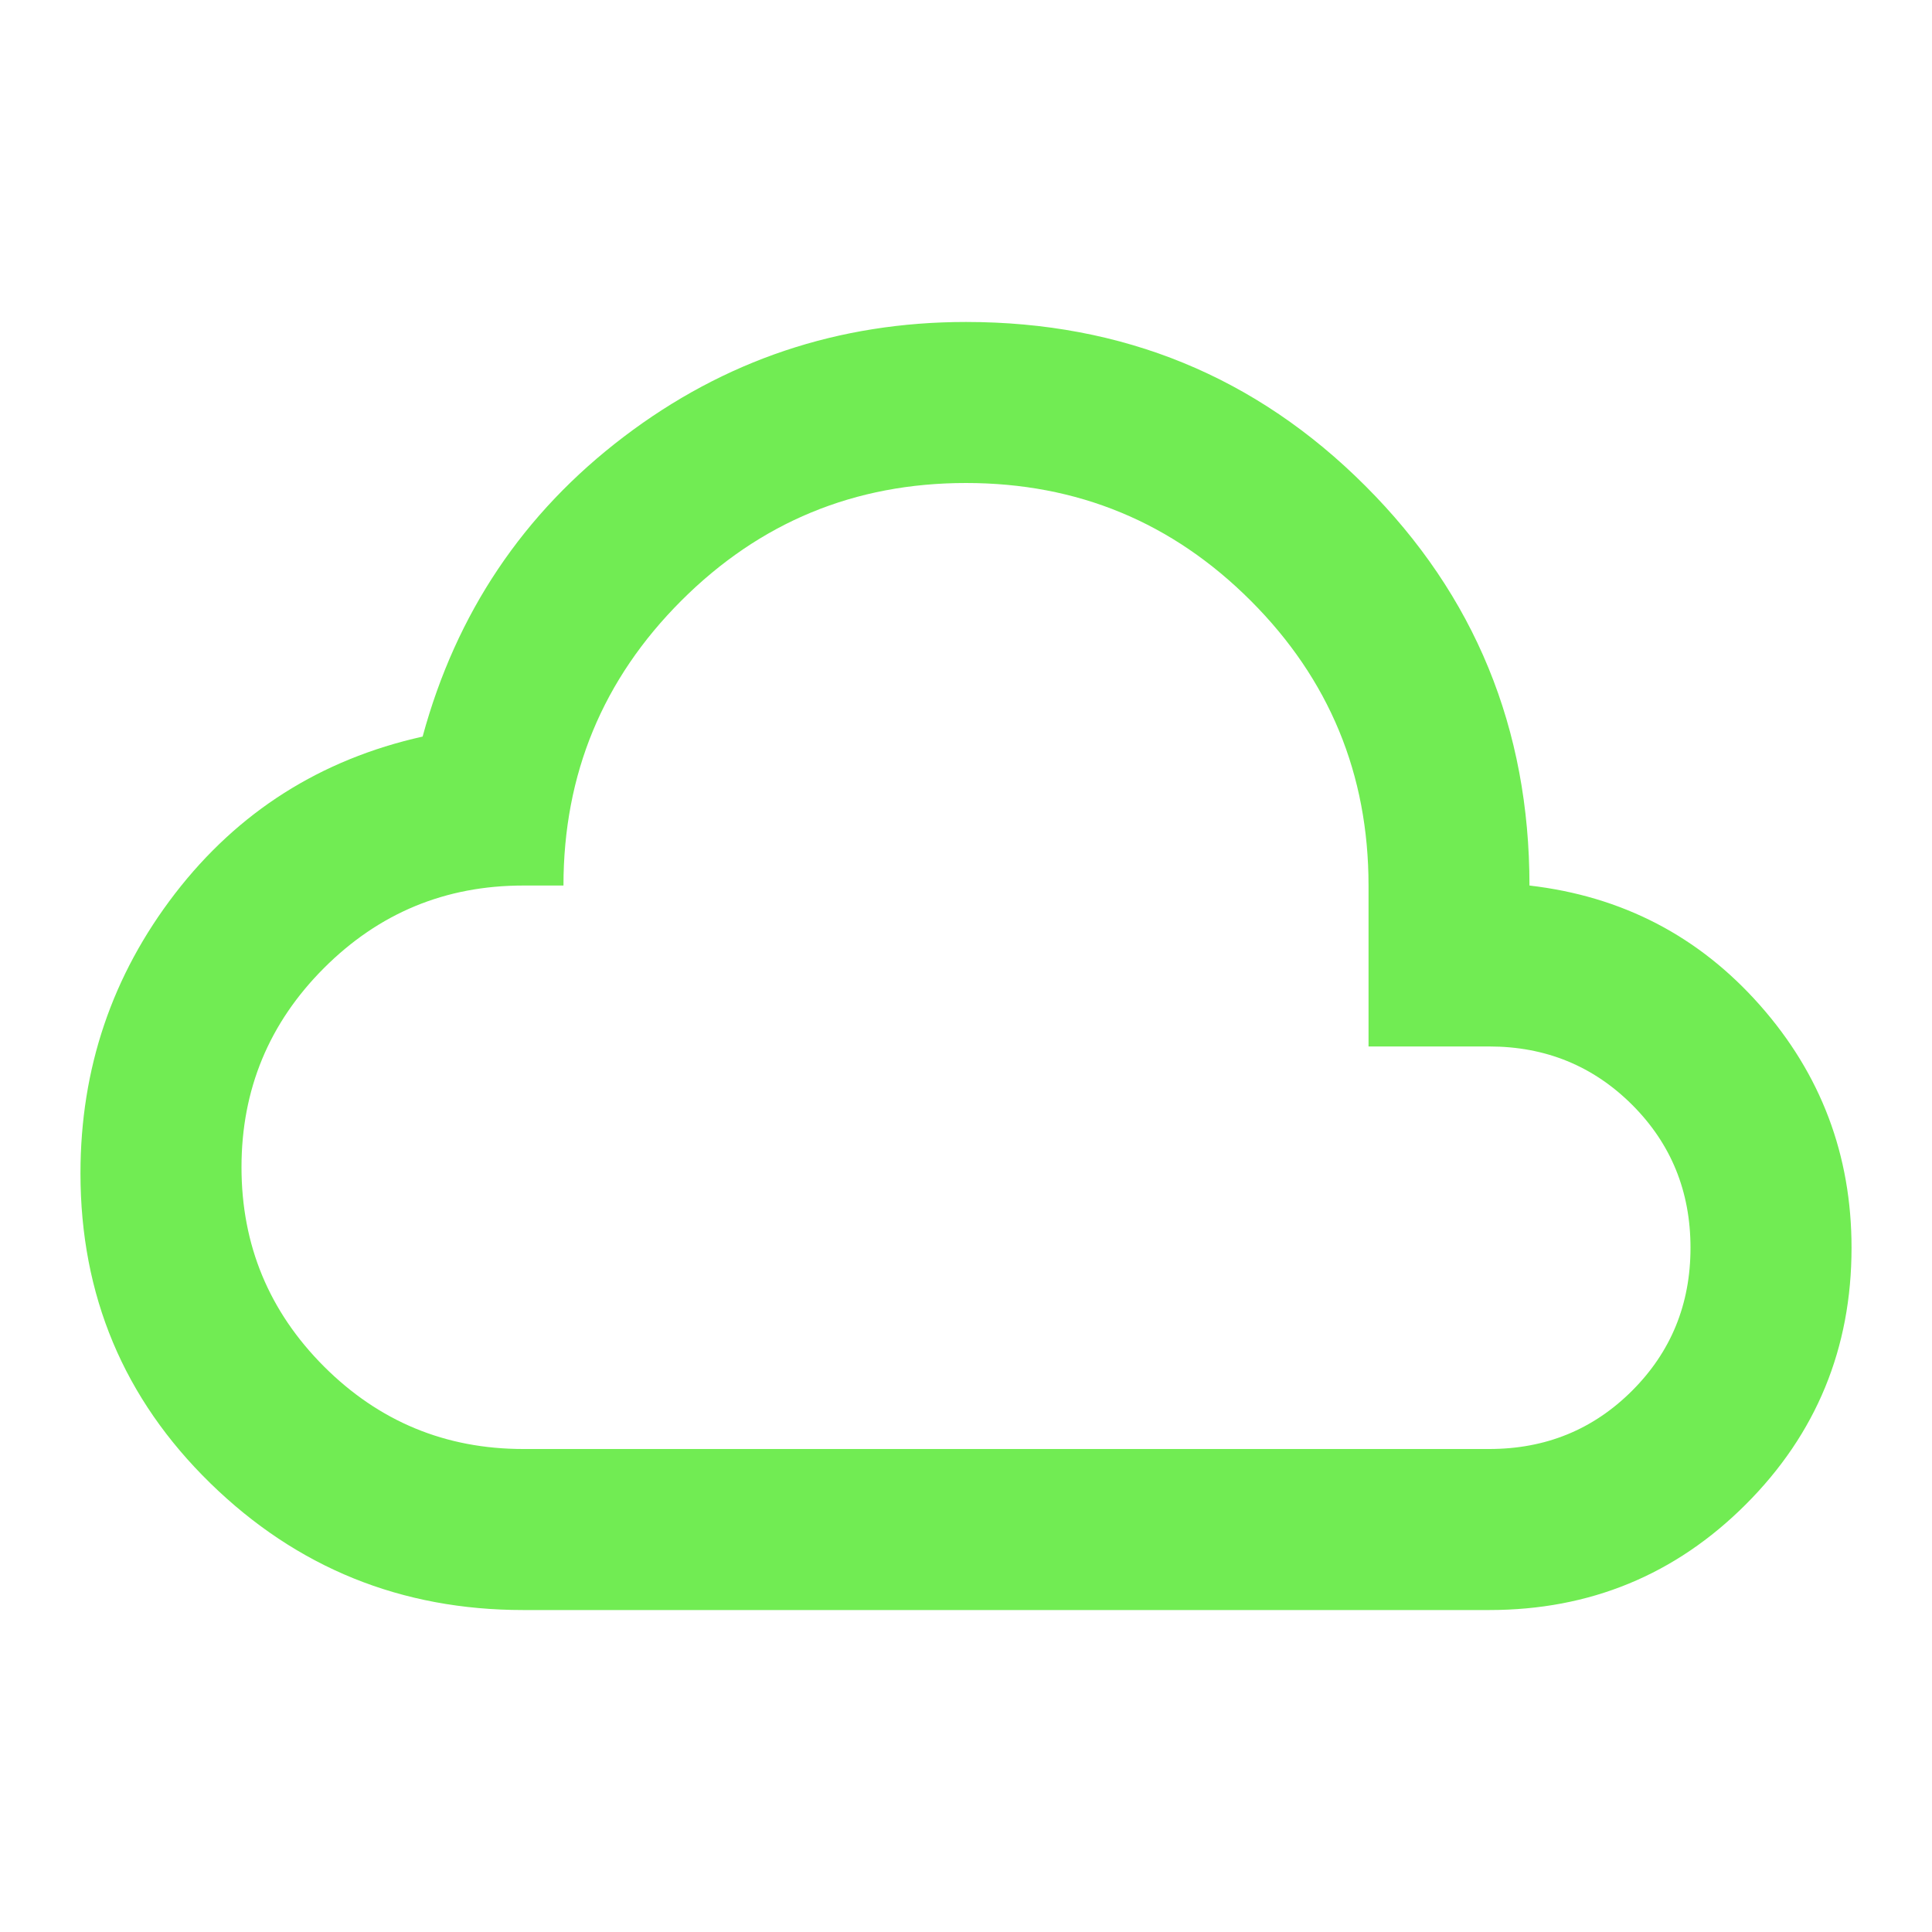
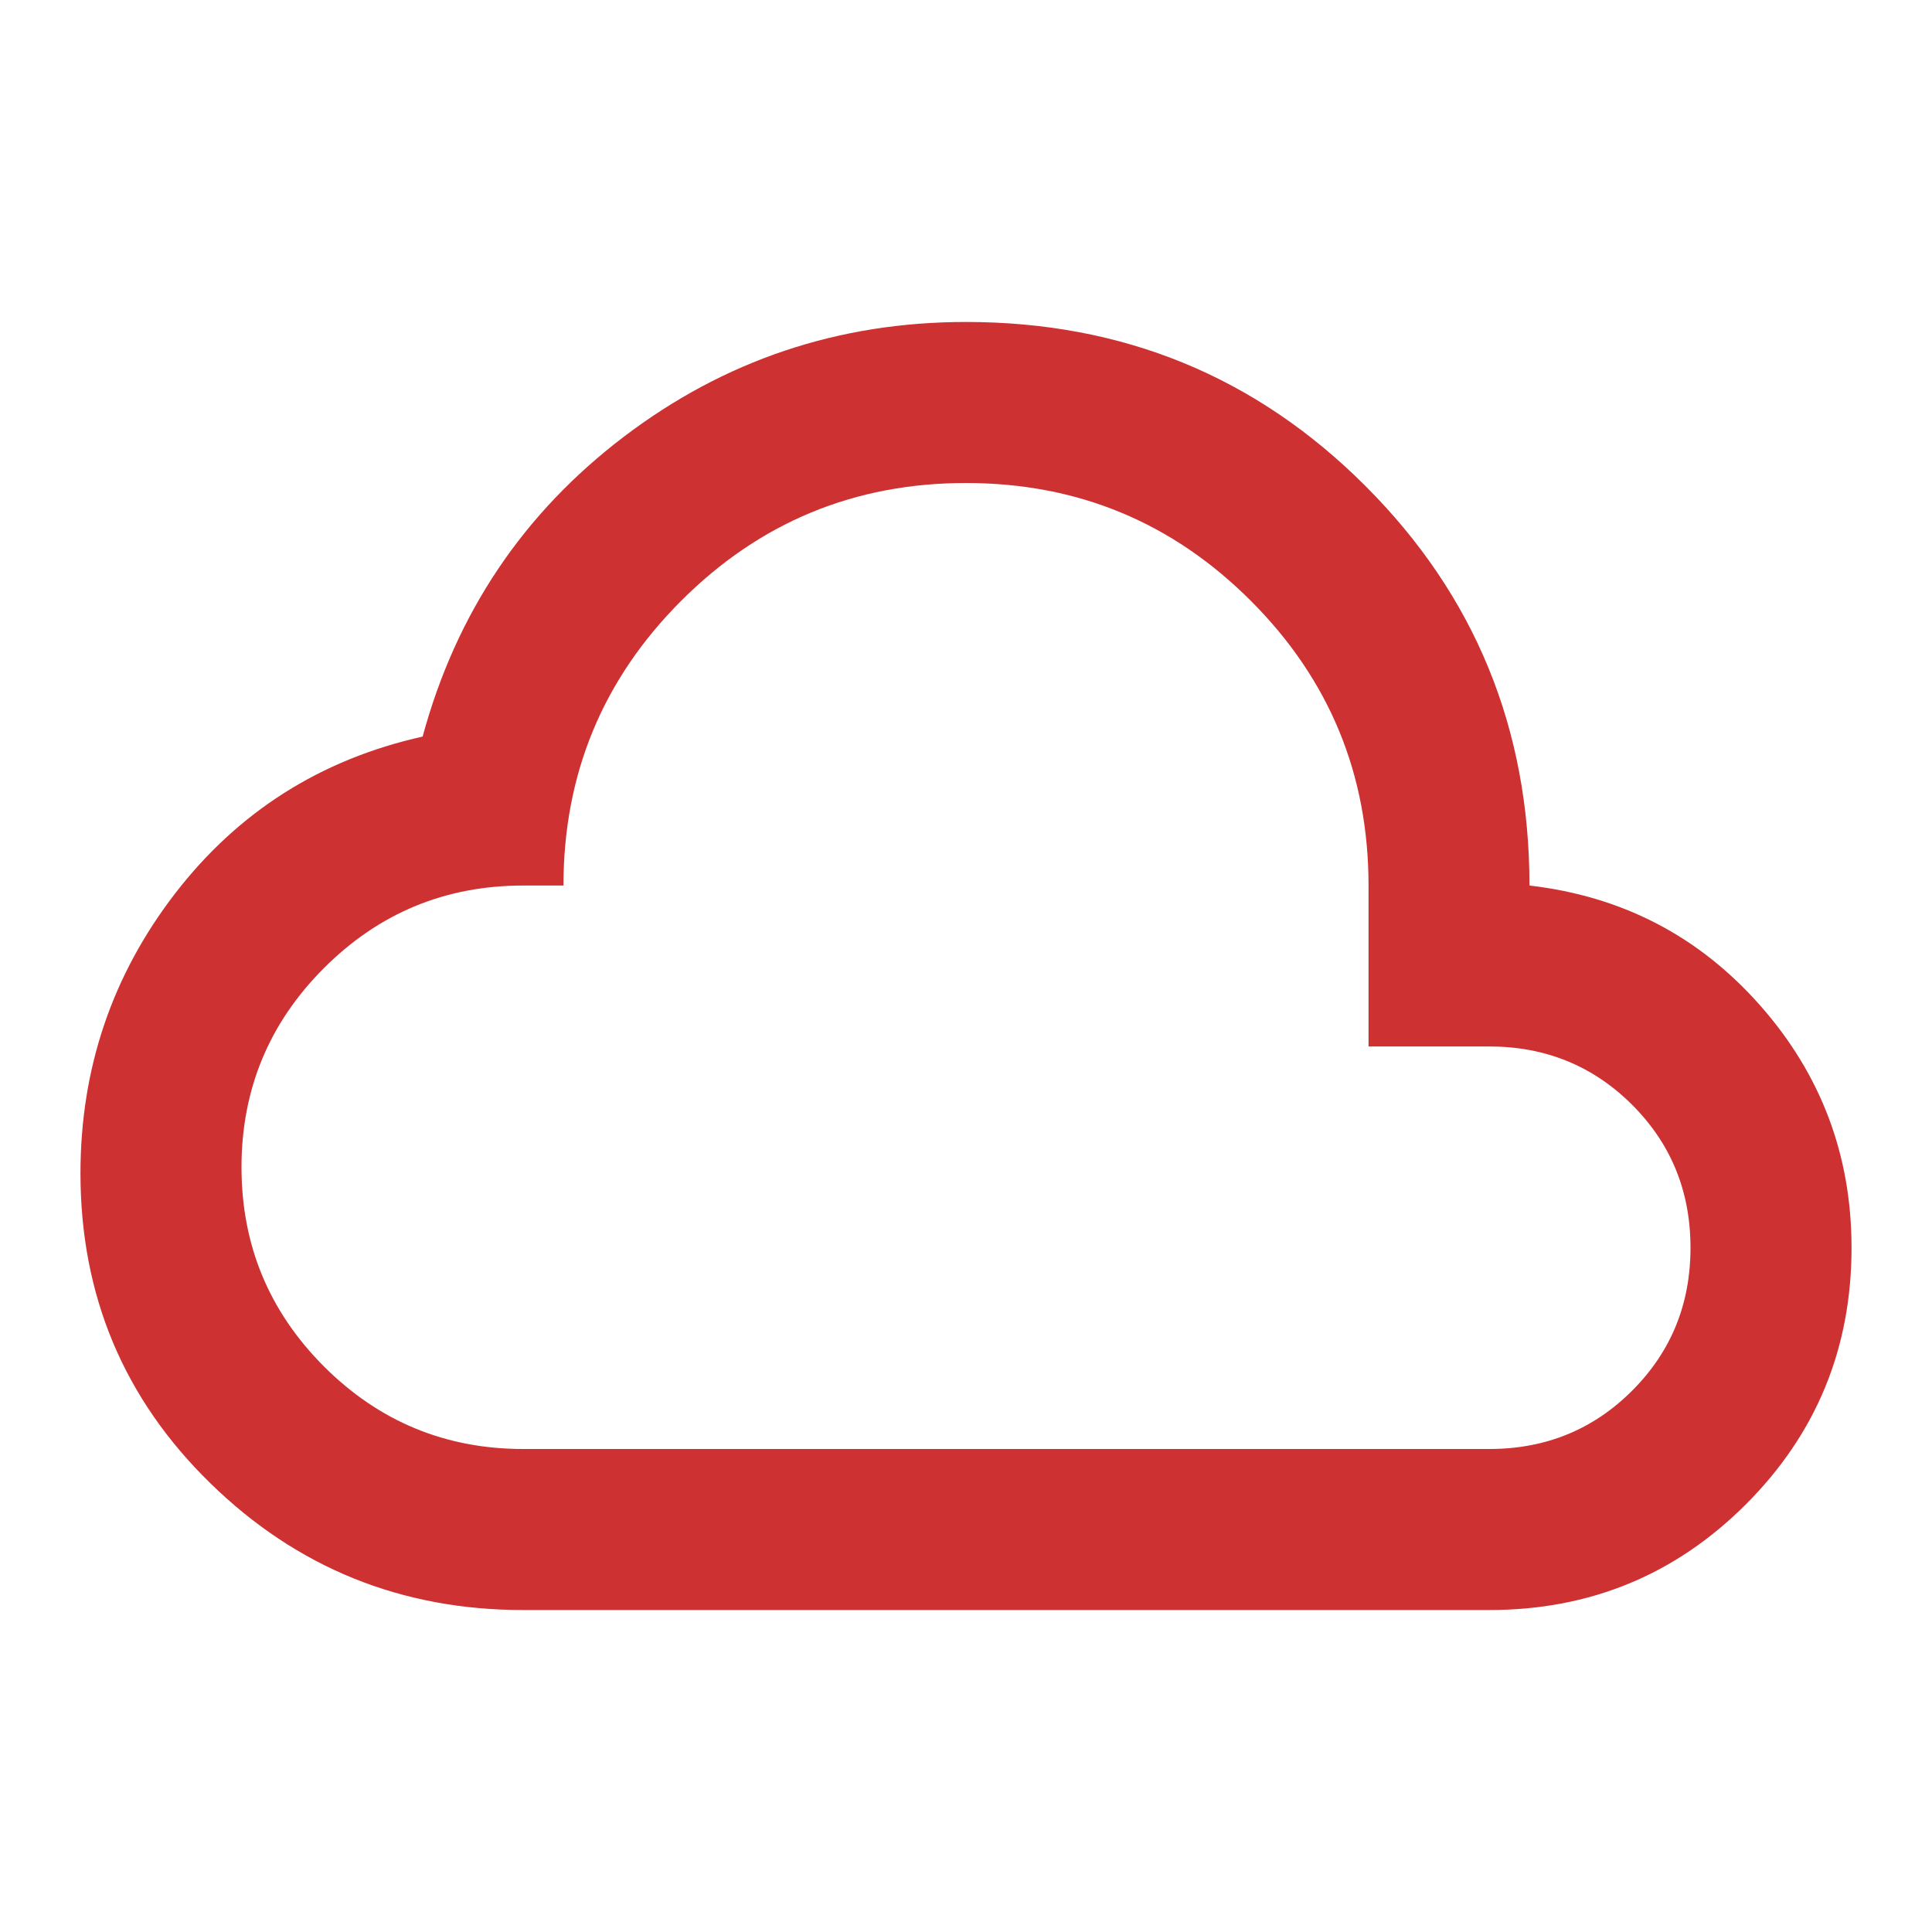
<svg xmlns="http://www.w3.org/2000/svg" width="18" height="18" viewBox="0 0 20 20" fill="none">
  <mask id="mask0_497_3524" style="mask-type:alpha" maskUnits="userSpaceOnUse" x="0" y="0" width="20" height="20">
-     <rect width="20" height="20" fill="#36E50B" />
+     <rect width="20" height="20" fill="#BC8401" />
  </mask>
  <g mask="url(#mask0_497_3524)">
-     <path d="M5.417 16.667C4.153 16.667 3.073 16.229 2.177 15.354C1.281 14.479 0.833 13.41 0.833 12.146C0.833 11.062 1.16 10.097 1.812 9.25C2.465 8.403 3.319 7.861 4.375 7.625C4.722 6.347 5.417 5.312 6.458 4.521C7.5 3.729 8.681 3.333 10 3.333C11.625 3.333 13.004 3.899 14.135 5.031C15.267 6.163 15.833 7.542 15.833 9.167C16.792 9.278 17.587 9.691 18.219 10.406C18.851 11.121 19.167 11.958 19.167 12.917C19.167 13.958 18.802 14.844 18.073 15.573C17.344 16.302 16.458 16.667 15.417 16.667H5.417ZM5.417 15H15.417C16 15 16.493 14.799 16.896 14.396C17.299 13.993 17.5 13.5 17.5 12.917C17.5 12.333 17.299 11.84 16.896 11.437C16.493 11.035 16 10.833 15.417 10.833H14.167V9.167C14.167 8.014 13.76 7.031 12.948 6.219C12.135 5.406 11.153 5 10 5C8.847 5 7.865 5.406 7.052 6.219C6.24 7.031 5.833 8.014 5.833 9.167H5.417C4.611 9.167 3.924 9.451 3.354 10.021C2.785 10.59 2.5 11.278 2.5 12.083C2.5 12.889 2.785 13.576 3.354 14.146C3.924 14.715 4.611 15 5.417 15Z" fill="#36E50B" fill-opacity="0.7" />
+     <path d="M5.417 16.667C4.153 16.667 3.073 16.229 2.177 15.354C1.281 14.479 0.833 13.41 0.833 12.146C0.833 11.062 1.16 10.097 1.812 9.25C2.465 8.403 3.319 7.861 4.375 7.625C4.722 6.347 5.417 5.312 6.458 4.521C7.5 3.729 8.681 3.333 10 3.333C11.625 3.333 13.004 3.899 14.135 5.031C15.267 6.163 15.833 7.542 15.833 9.167C16.792 9.278 17.587 9.691 18.219 10.406C18.851 11.121 19.167 11.958 19.167 12.917C19.167 13.958 18.802 14.844 18.073 15.573C17.344 16.302 16.458 16.667 15.417 16.667H5.417ZM5.417 15H15.417C16 15 16.493 14.799 16.896 14.396C17.299 13.993 17.5 13.5 17.5 12.917C17.5 12.333 17.299 11.84 16.896 11.437C16.493 11.035 16 10.833 15.417 10.833H14.167V9.167C14.167 8.014 13.76 7.031 12.948 6.219C12.135 5.406 11.153 5 10 5C8.847 5 7.865 5.406 7.052 6.219C6.24 7.031 5.833 8.014 5.833 9.167H5.417C4.611 9.167 3.924 9.451 3.354 10.021C2.785 10.59 2.5 11.278 2.5 12.083C2.5 12.889 2.785 13.576 3.354 14.146C3.924 14.715 4.611 15 5.417 15Z" fill="#CD3131" />
  </g>
</svg>
